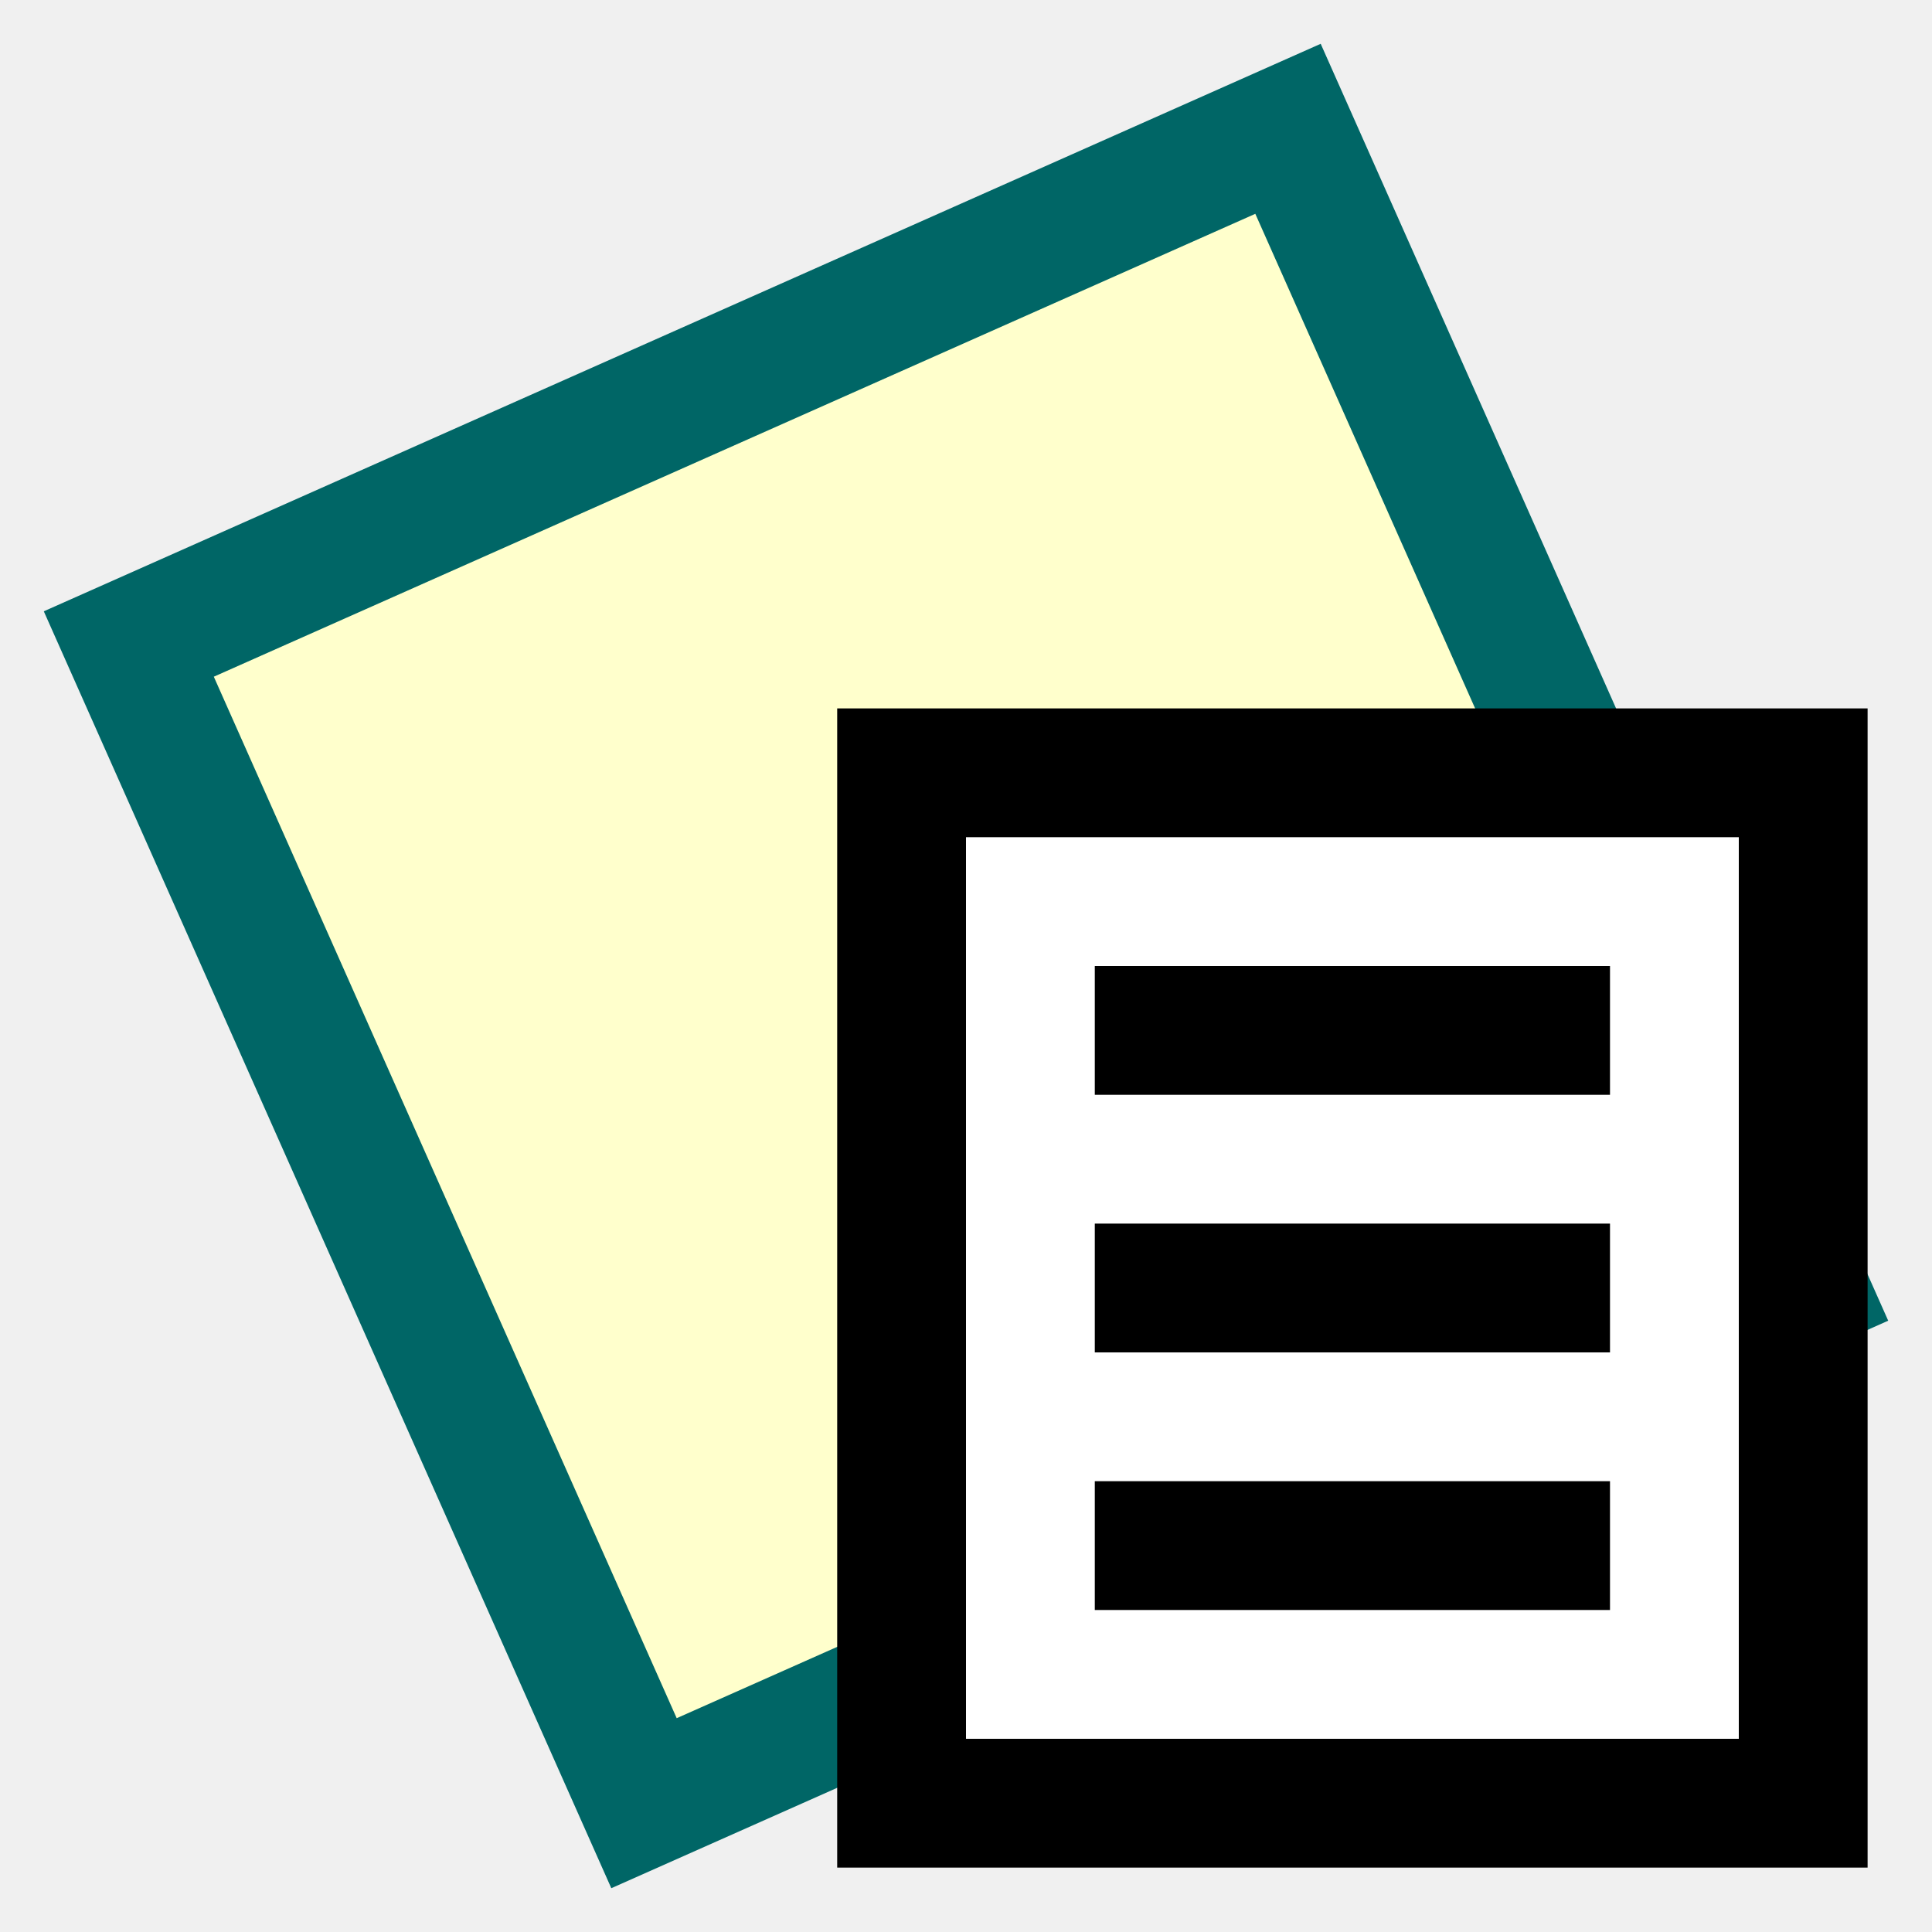
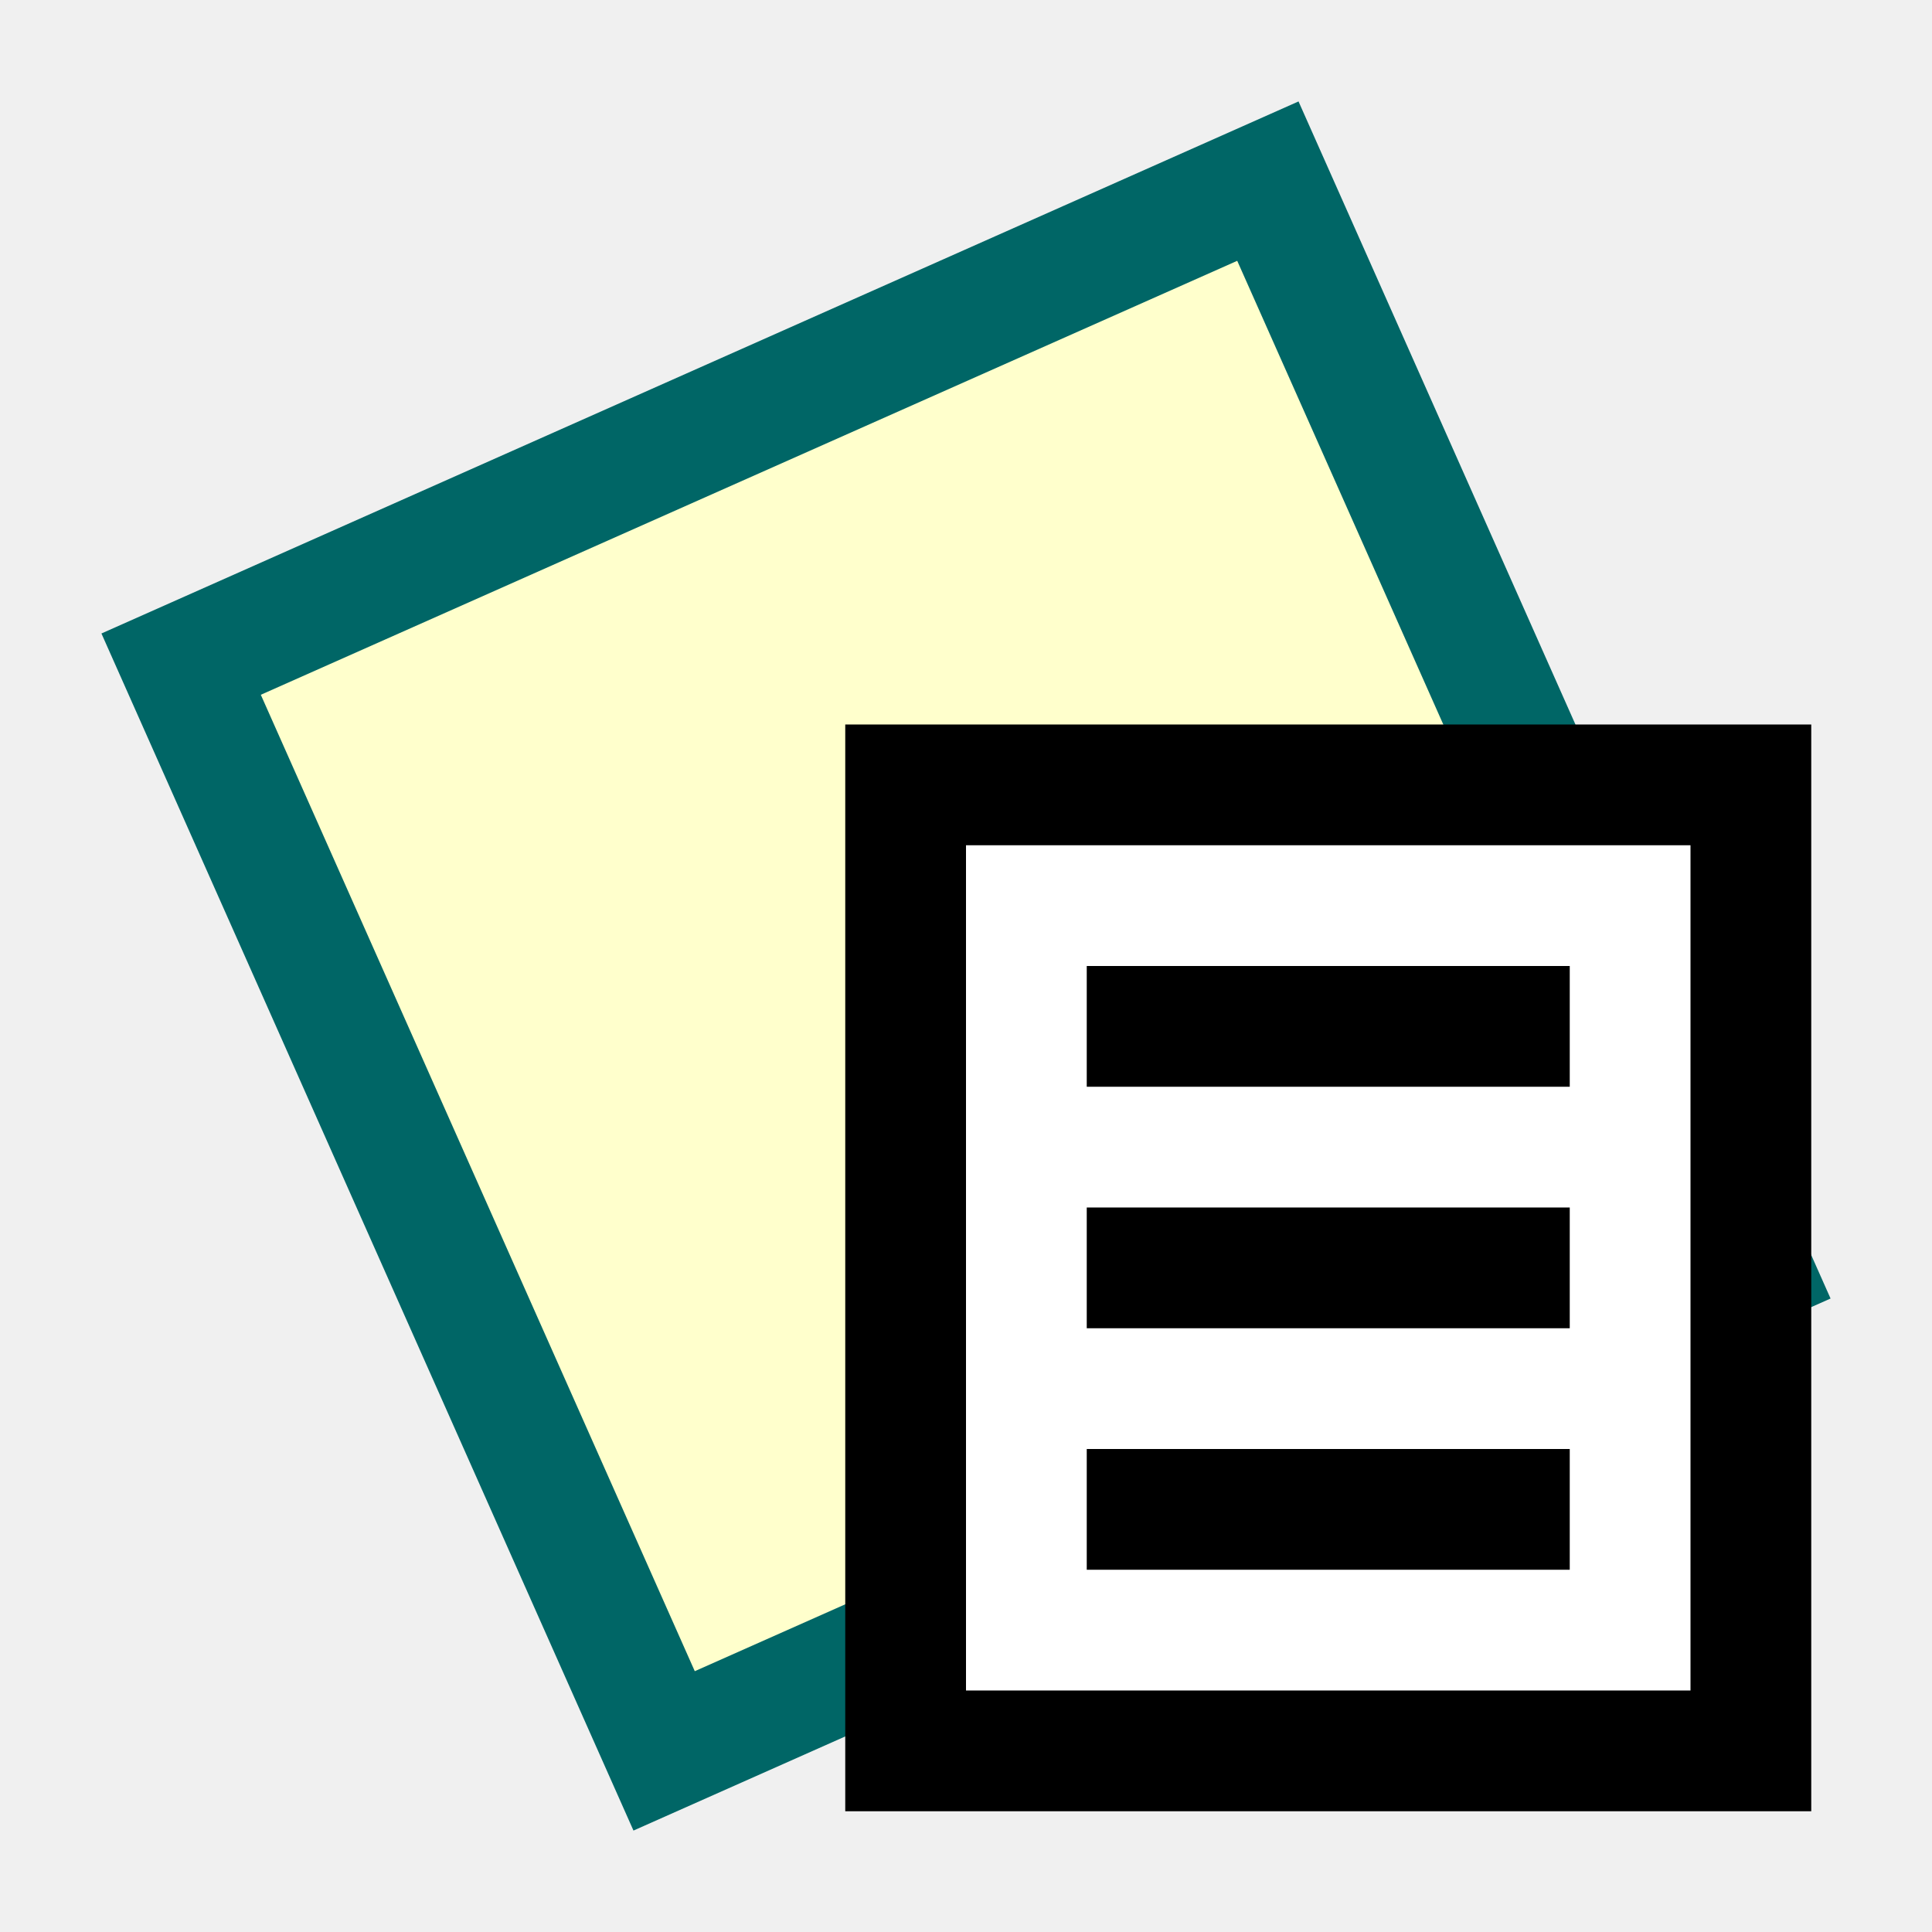
- <svg xmlns="http://www.w3.org/2000/svg" version="1.1" viewBox="0 0 15 15">
-   <path d="M1,5L10,1L14,10L5,14Z" stroke="#066" fill="#FFC" />
-   <path d="M7,6H14V14H7Z" stroke="#000" fill="#FFF" />
-   <path d="M8.5,8H12.5M8.5,10H12.5M8.5,12H12.5" stroke="#000" />
+ <svg xmlns="http://www.w3.org/2000/svg" version="1.1" viewBox="0 0 16 16">
+   <path d="M1.5,5.5L10.5,1.5L14.5,10.5L5.5,14.5Z" stroke="#066" fill="#FFC" />
+   <path d="M7.5,6.5H14.5V14.5H7.5Z" stroke="#000" fill="#FFF" />
+   <path d="M9,8.5H13M9,10.5H13M9,12.5H13" stroke="#000" />
</svg>
